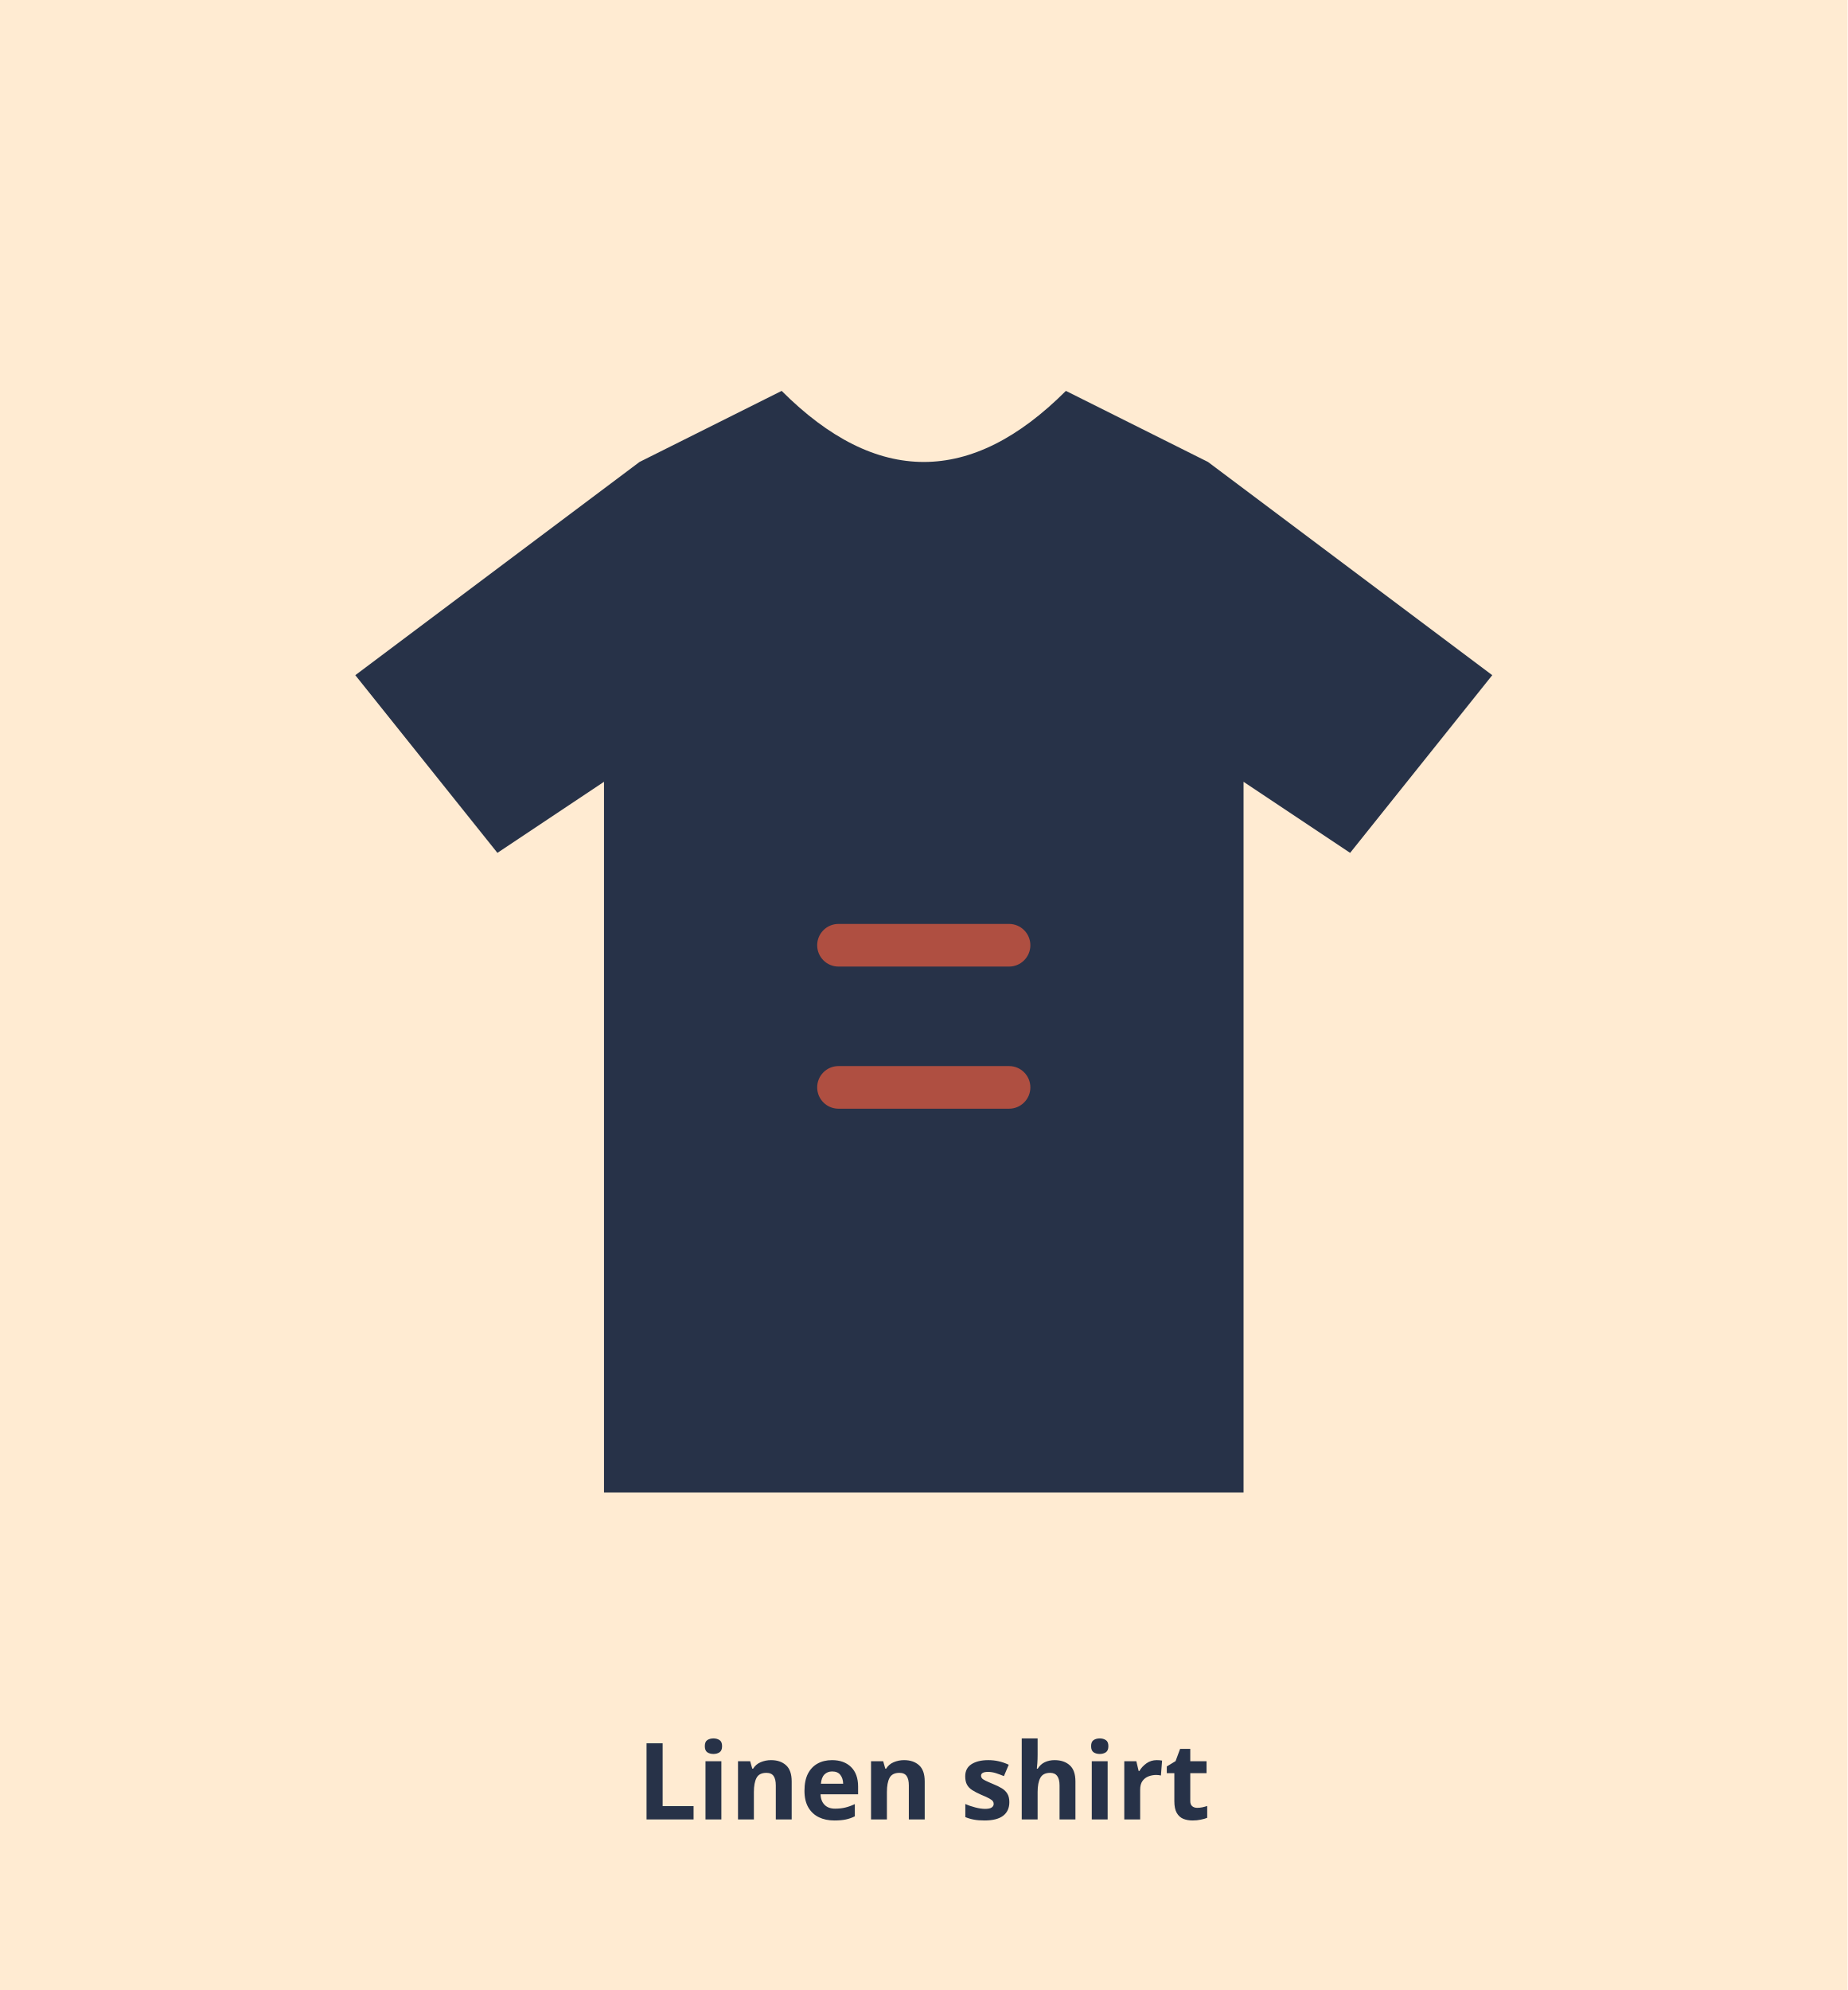
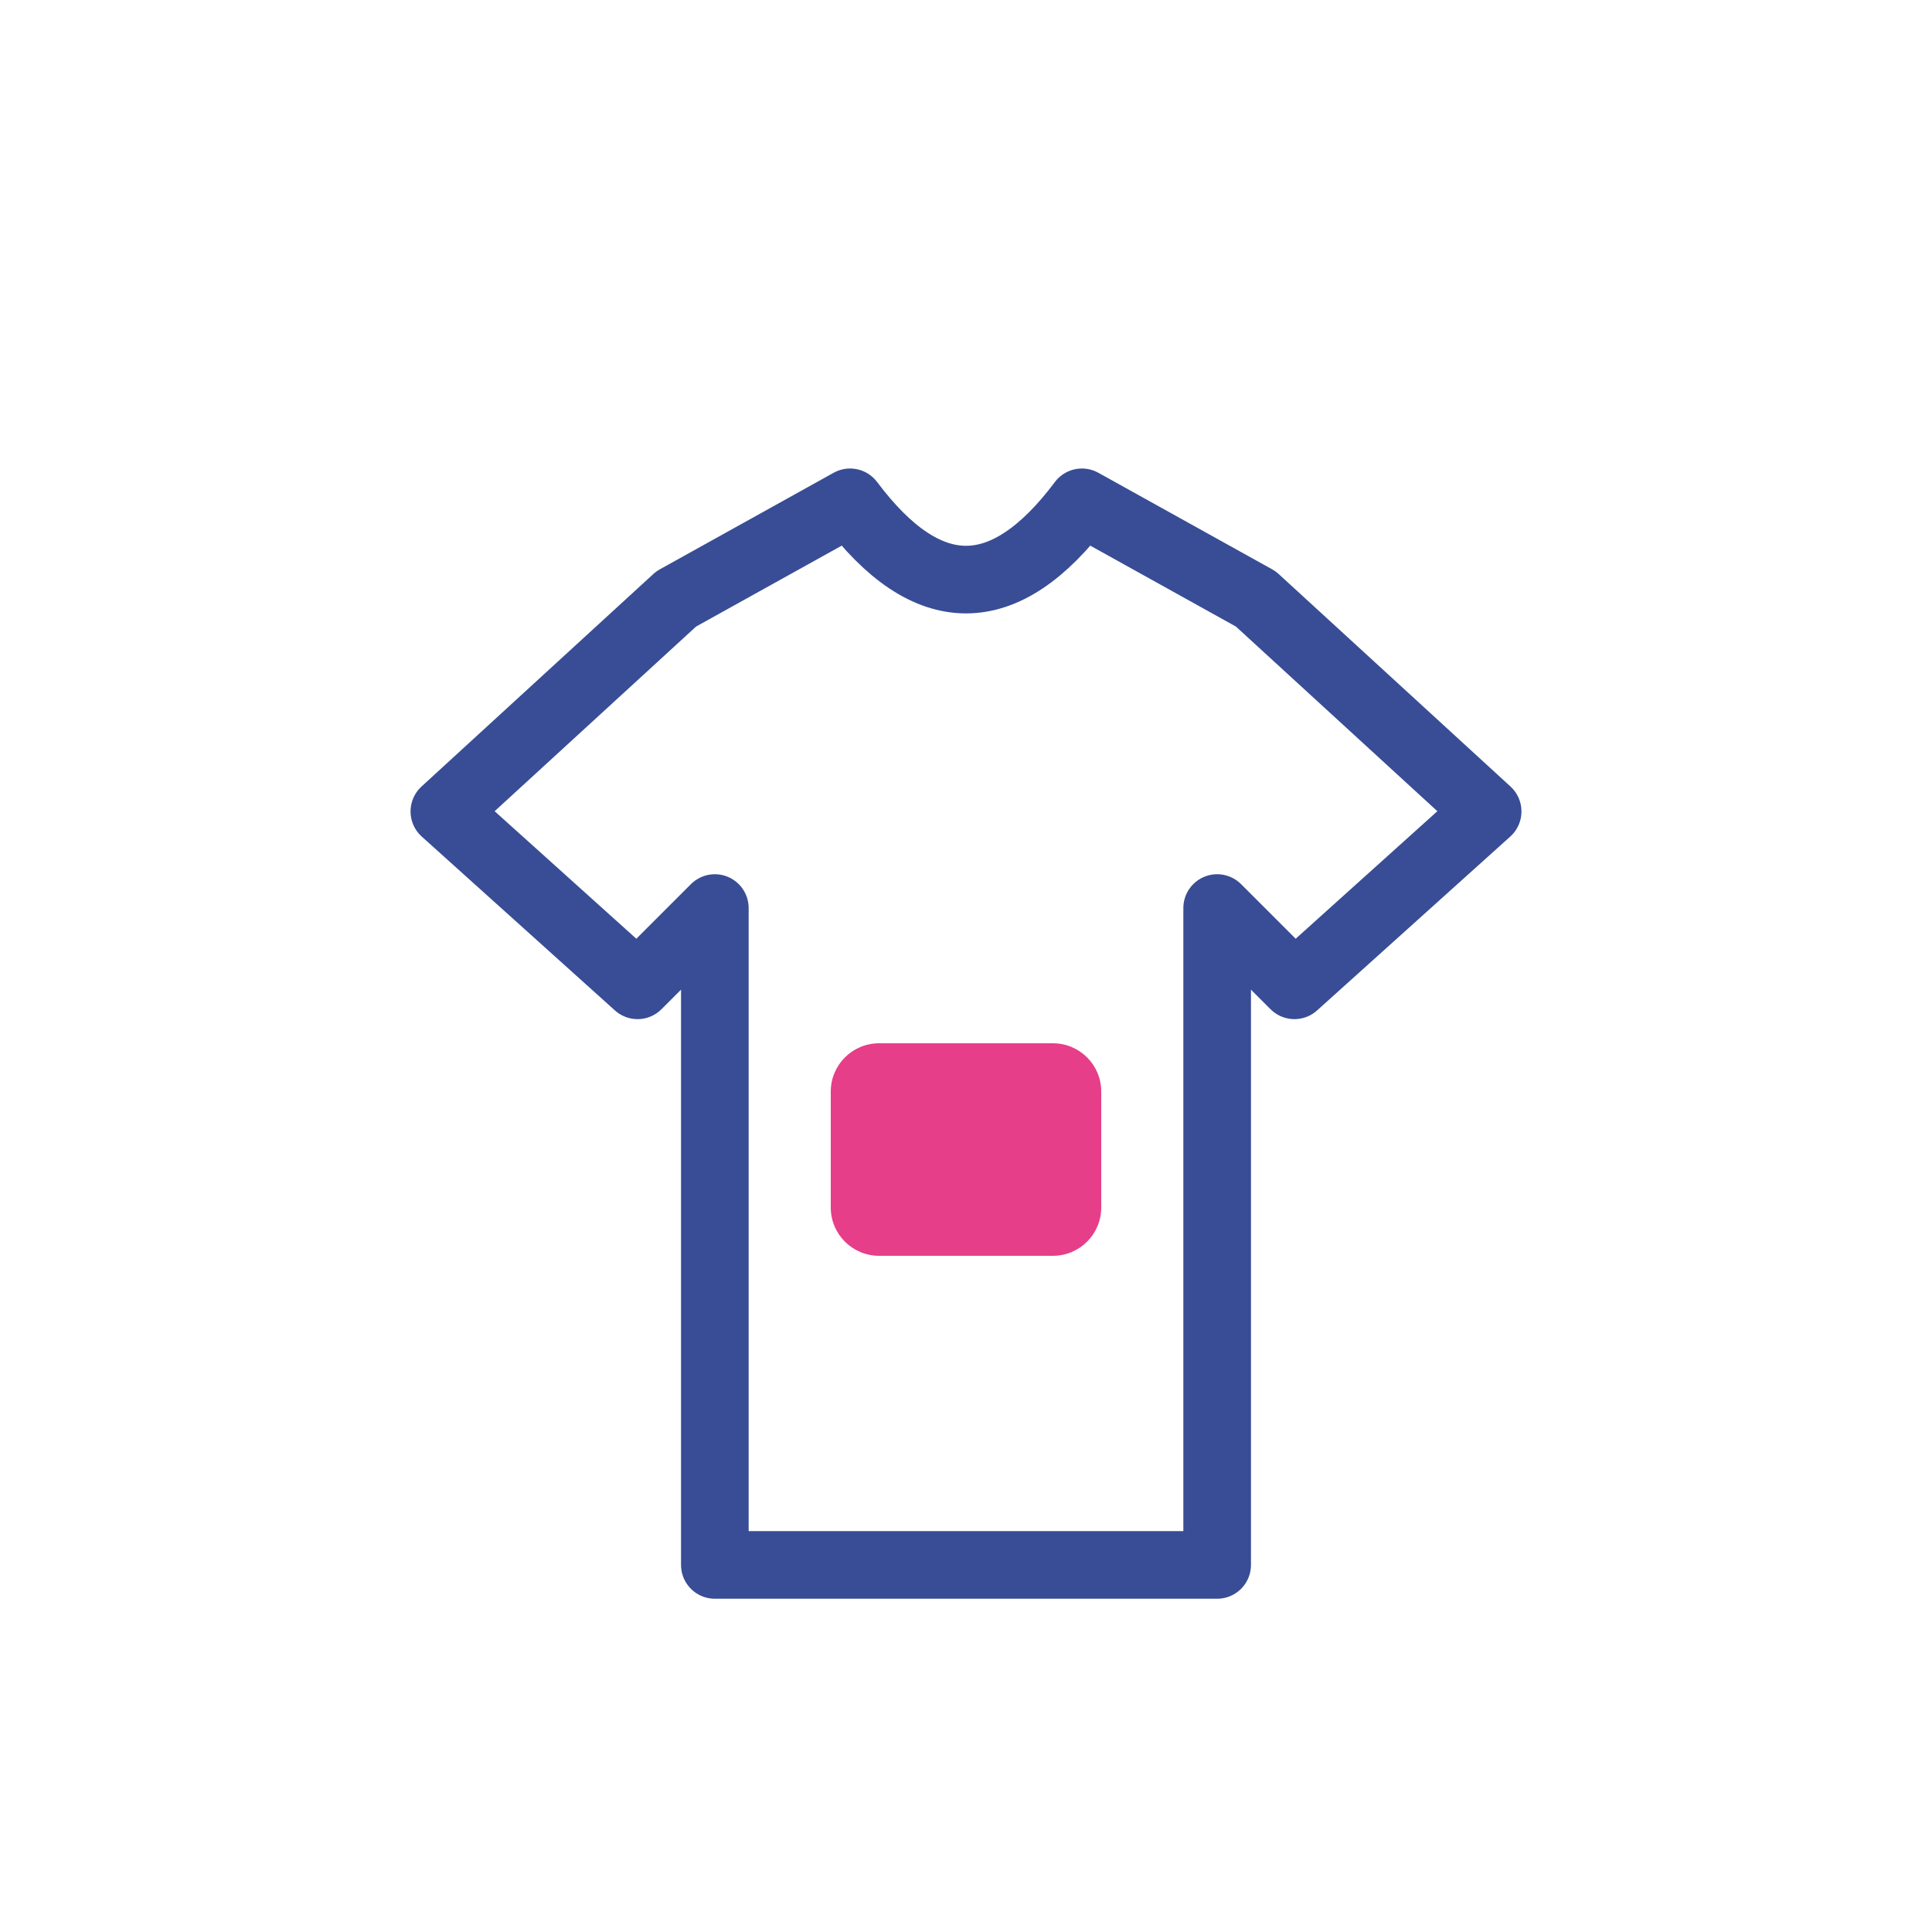
- <svg xmlns="http://www.w3.org/2000/svg" viewBox="0 0 520 560" width="520" height="560">
-   <rect width="520" height="560" fill="#FFEBD2" />
-   <g fill="#273248" stroke="#273248" stroke-linejoin="round" stroke-linecap="round">
-     <path d="M180 130 L220 110 Q260 150 300 110 L340 130 L420 190 L380 240 L350 220 L350 420 L170 420 L170 220 L140 240 L100 190 Z" stroke="none" />
-     <rect x="230" y="260" width="60" height="12" rx="6" fill="#AF4F41" stroke="none" />
-     <rect x="230" y="300" width="60" height="12" rx="6" fill="#AF4F41" stroke="none" />
-   </g>
-   <text x="260" y="512" text-anchor="middle" font-family="IBM Plex Sans, system-ui, sans-serif" font-size="30" font-weight="600" fill="#273248">Linen shirt</text>
+ <svg xmlns="http://www.w3.org/2000/svg" viewBox="0 0 200 200" width="200" height="200" fill="none" stroke="#384D95" stroke-width="7" stroke-linecap="round" stroke-linejoin="round">
+   <path d="M70 62 L88 52 Q100 68 112 52 L130 62 L154 84 L134 102 L126 94 V162 H74 V94 L66 102 L46 84 Z" />
+   <rect x="86" y="108" width="28" height="22" rx="5" fill="#E63E88" stroke="none" />
</svg>
